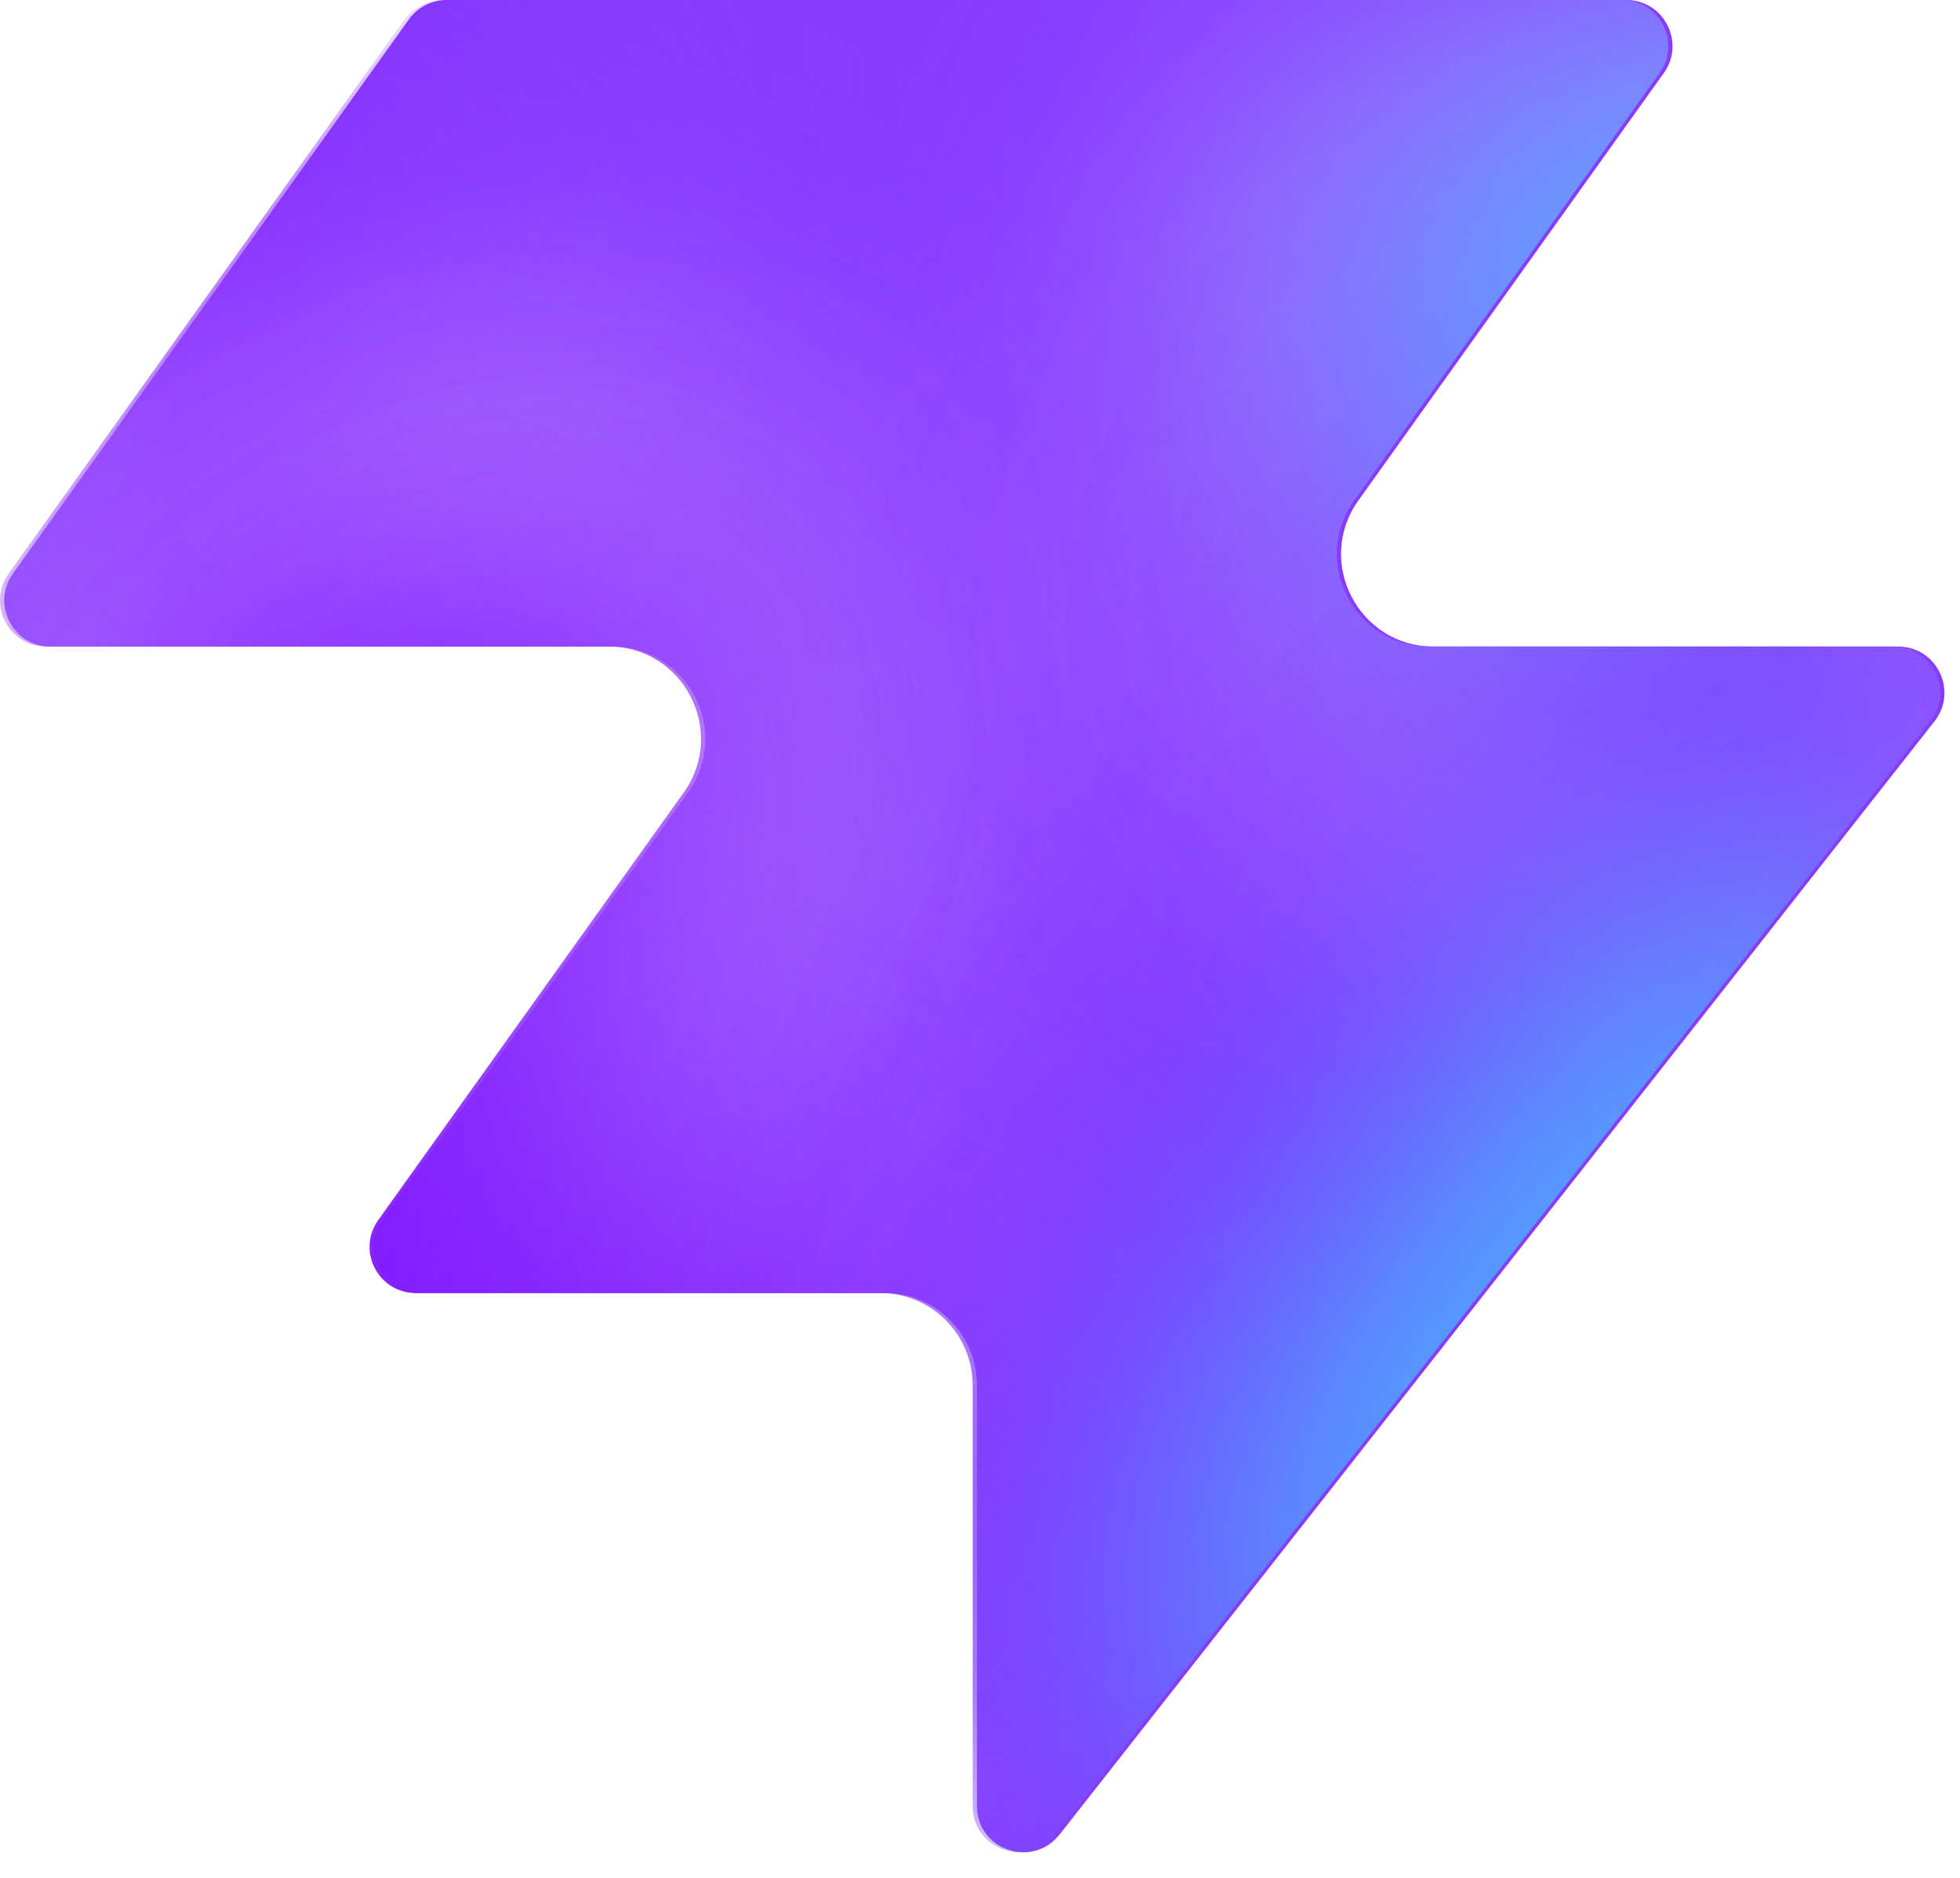
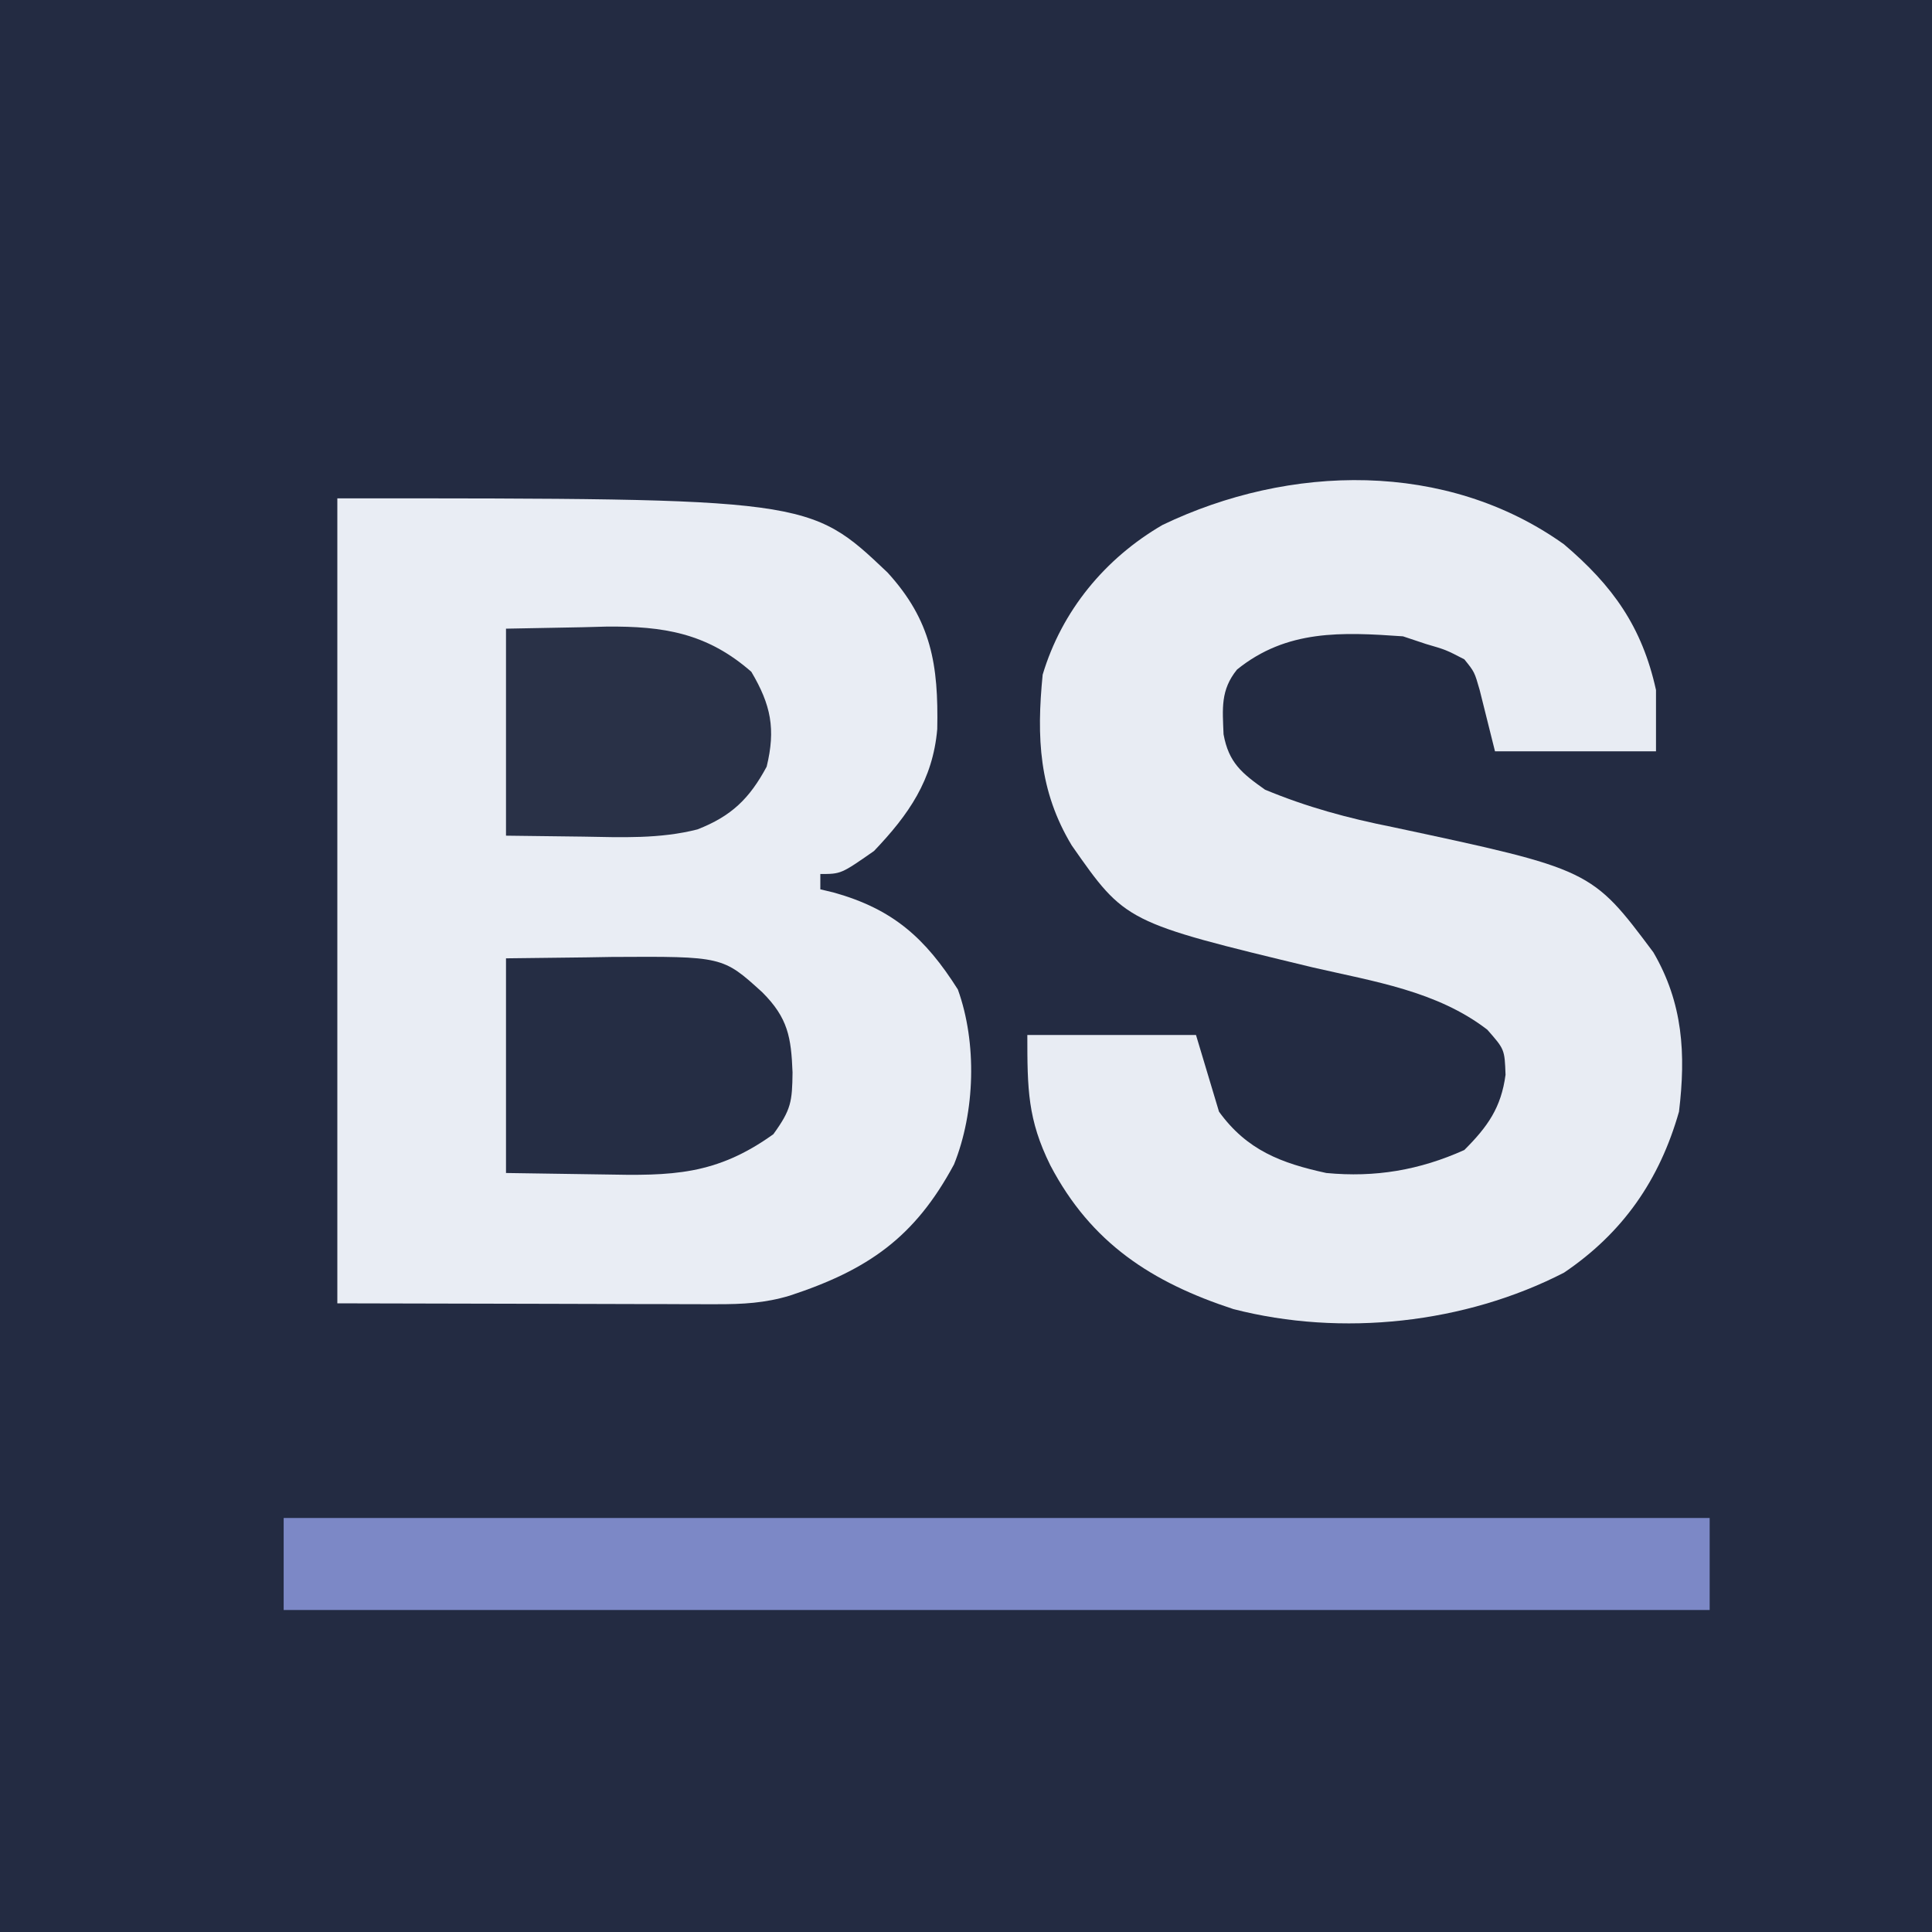
- <svg xmlns="http://www.w3.org/2000/svg" width="48" height="46" fill="none" viewBox="0 0 48 46">
-   <path fill="#863bff" d="M25.946 44.938c-.664.845-2.021.375-2.021-.698V33.937a2.26 2.26 0 0 0-2.262-2.262H10.287c-.92 0-1.456-1.04-.92-1.788l7.48-10.471c1.07-1.497 0-3.578-1.842-3.578H1.237c-.92 0-1.456-1.04-.92-1.788L10.013.474c.214-.297.556-.474.92-.474h28.894c.92 0 1.456 1.04.92 1.788l-7.48 10.471c-1.07 1.498 0 3.579 1.842 3.579h11.377c.943 0 1.473 1.088.89 1.83L25.947 44.94z" style="fill:#863bff;fill:color(display-p3 .525 .23 1);fill-opacity:1" />
-   <mask id="a" width="48" height="46" x="0" y="0" maskUnits="userSpaceOnUse" style="mask-type:alpha">
-     <path fill="#000" d="M25.842 44.938c-.664.844-2.021.375-2.021-.698V33.937a2.26 2.26 0 0 0-2.262-2.262H10.183c-.92 0-1.456-1.04-.92-1.788l7.48-10.471c1.07-1.498 0-3.579-1.842-3.579H1.133c-.92 0-1.456-1.04-.92-1.787L9.91.473c.214-.297.556-.474.92-.474h28.894c.92 0 1.456 1.04.92 1.788l-7.48 10.471c-1.07 1.498 0 3.578 1.842 3.578h11.377c.943 0 1.473 1.088.89 1.832L25.843 44.94z" style="fill:#000;fill-opacity:1" />
-   </mask>
-   <g mask="url(#a)">
-     <g filter="url(#b)">
-       <ellipse cx="5.508" cy="14.704" fill="#ede6ff" rx="5.508" ry="14.704" style="fill:#ede6ff;fill:color(display-p3 .927 .903 1);fill-opacity:1" transform="matrix(.00324 1 1 -.00324 -4.47 31.516)" />
-     </g>
-     <g filter="url(#c)">
-       <ellipse cx="10.399" cy="29.851" fill="#ede6ff" rx="10.399" ry="29.851" style="fill:#ede6ff;fill:color(display-p3 .927 .903 1);fill-opacity:1" transform="matrix(.00324 1 1 -.00324 -39.328 7.883)" />
-     </g>
-     <g filter="url(#d)">
-       <ellipse cx="5.508" cy="30.487" fill="#7e14ff" rx="5.508" ry="30.487" style="fill:#7e14ff;fill:color(display-p3 .492 .077 1);fill-opacity:1" transform="rotate(89.814 -25.913 -14.639)scale(1 -1)" />
-     </g>
-     <g filter="url(#e)">
-       <ellipse cx="5.508" cy="30.599" fill="#7e14ff" rx="5.508" ry="30.599" style="fill:#7e14ff;fill:color(display-p3 .492 .077 1);fill-opacity:1" transform="rotate(89.814 -32.644 -3.334)scale(1 -1)" />
-     </g>
-     <g filter="url(#f)">
-       <ellipse cx="5.508" cy="30.599" fill="#7e14ff" rx="5.508" ry="30.599" style="fill:#7e14ff;fill:color(display-p3 .492 .077 1);fill-opacity:1" transform="matrix(.00324 1 1 -.00324 -34.34 30.47)" />
-     </g>
-     <g filter="url(#g)">
-       <ellipse cx="14.072" cy="22.078" fill="#ede6ff" rx="14.072" ry="22.078" style="fill:#ede6ff;fill:color(display-p3 .927 .903 1);fill-opacity:1" transform="rotate(93.35 24.506 48.493)scale(-1 1)" />
-     </g>
-     <g filter="url(#h)">
-       <ellipse cx="3.47" cy="21.501" fill="#7e14ff" rx="3.47" ry="21.501" style="fill:#7e14ff;fill:color(display-p3 .492 .077 1);fill-opacity:1" transform="rotate(89.009 28.708 47.59)scale(-1 1)" />
-     </g>
-     <g filter="url(#i)">
-       <ellipse cx="3.47" cy="21.501" fill="#7e14ff" rx="3.47" ry="21.501" style="fill:#7e14ff;fill:color(display-p3 .492 .077 1);fill-opacity:1" transform="rotate(89.009 28.708 47.59)scale(-1 1)" />
-     </g>
-     <g filter="url(#j)">
-       <ellipse cx=".387" cy="8.972" fill="#7e14ff" rx="4.407" ry="29.108" style="fill:#7e14ff;fill:color(display-p3 .492 .077 1);fill-opacity:1" transform="rotate(39.51 .387 8.972)" />
-     </g>
-     <g filter="url(#k)">
-       <ellipse cx="47.523" cy="-6.092" fill="#7e14ff" rx="4.407" ry="29.108" style="fill:#7e14ff;fill:color(display-p3 .492 .077 1);fill-opacity:1" transform="rotate(37.892 47.523 -6.092)" />
-     </g>
-     <g filter="url(#l)">
-       <ellipse cx="41.412" cy="6.333" fill="#47bfff" rx="5.971" ry="9.665" style="fill:#47bfff;fill:color(display-p3 .28 .748 1);fill-opacity:1" transform="rotate(37.892 41.412 6.333)" />
-     </g>
-     <g filter="url(#m)">
-       <ellipse cx="-1.879" cy="38.332" fill="#7e14ff" rx="4.407" ry="29.108" style="fill:#7e14ff;fill:color(display-p3 .492 .077 1);fill-opacity:1" transform="rotate(37.892 -1.88 38.332)" />
-     </g>
-     <g filter="url(#n)">
-       <ellipse cx="-1.879" cy="38.332" fill="#7e14ff" rx="4.407" ry="29.108" style="fill:#7e14ff;fill:color(display-p3 .492 .077 1);fill-opacity:1" transform="rotate(37.892 -1.88 38.332)" />
-     </g>
-     <g filter="url(#o)">
-       <ellipse cx="35.651" cy="29.907" fill="#7e14ff" rx="4.407" ry="29.108" style="fill:#7e14ff;fill:color(display-p3 .492 .077 1);fill-opacity:1" transform="rotate(37.892 35.651 29.907)" />
-     </g>
-     <g filter="url(#p)">
-       <ellipse cx="38.418" cy="32.4" fill="#47bfff" rx="5.971" ry="15.297" style="fill:#47bfff;fill:color(display-p3 .28 .748 1);fill-opacity:1" transform="rotate(37.892 38.418 32.4)" />
-     </g>
-   </g>
-   <defs>
-     <filter id="b" width="60.045" height="41.654" x="-19.77" y="16.149" color-interpolation-filters="sRGB" filterUnits="userSpaceOnUse">
-       <feFlood flood-opacity="0" result="BackgroundImageFix" />
-       <feBlend in="SourceGraphic" in2="BackgroundImageFix" result="shape" />
-       <feGaussianBlur result="effect1_foregroundBlur_2002_17158" stdDeviation="7.659" />
-     </filter>
-     <filter id="c" width="90.34" height="51.437" x="-54.613" y="-7.533" color-interpolation-filters="sRGB" filterUnits="userSpaceOnUse">
-       <feFlood flood-opacity="0" result="BackgroundImageFix" />
-       <feBlend in="SourceGraphic" in2="BackgroundImageFix" result="shape" />
-       <feGaussianBlur result="effect1_foregroundBlur_2002_17158" stdDeviation="7.659" />
-     </filter>
-     <filter id="d" width="79.355" height="29.4" x="-49.64" y="2.03" color-interpolation-filters="sRGB" filterUnits="userSpaceOnUse">
-       <feFlood flood-opacity="0" result="BackgroundImageFix" />
-       <feBlend in="SourceGraphic" in2="BackgroundImageFix" result="shape" />
-       <feGaussianBlur result="effect1_foregroundBlur_2002_17158" stdDeviation="4.596" />
-     </filter>
-     <filter id="e" width="79.579" height="29.4" x="-45.045" y="20.029" color-interpolation-filters="sRGB" filterUnits="userSpaceOnUse">
-       <feFlood flood-opacity="0" result="BackgroundImageFix" />
-       <feBlend in="SourceGraphic" in2="BackgroundImageFix" result="shape" />
-       <feGaussianBlur result="effect1_foregroundBlur_2002_17158" stdDeviation="4.596" />
-     </filter>
-     <filter id="f" width="79.579" height="29.4" x="-43.513" y="21.178" color-interpolation-filters="sRGB" filterUnits="userSpaceOnUse">
-       <feFlood flood-opacity="0" result="BackgroundImageFix" />
-       <feBlend in="SourceGraphic" in2="BackgroundImageFix" result="shape" />
-       <feGaussianBlur result="effect1_foregroundBlur_2002_17158" stdDeviation="4.596" />
-     </filter>
-     <filter id="g" width="74.749" height="58.852" x="15.756" y="-17.901" color-interpolation-filters="sRGB" filterUnits="userSpaceOnUse">
-       <feFlood flood-opacity="0" result="BackgroundImageFix" />
-       <feBlend in="SourceGraphic" in2="BackgroundImageFix" result="shape" />
-       <feGaussianBlur result="effect1_foregroundBlur_2002_17158" stdDeviation="7.659" />
-     </filter>
-     <filter id="h" width="61.377" height="25.362" x="23.548" y="2.284" color-interpolation-filters="sRGB" filterUnits="userSpaceOnUse">
-       <feFlood flood-opacity="0" result="BackgroundImageFix" />
-       <feBlend in="SourceGraphic" in2="BackgroundImageFix" result="shape" />
-       <feGaussianBlur result="effect1_foregroundBlur_2002_17158" stdDeviation="4.596" />
-     </filter>
-     <filter id="i" width="61.377" height="25.362" x="23.548" y="2.284" color-interpolation-filters="sRGB" filterUnits="userSpaceOnUse">
-       <feFlood flood-opacity="0" result="BackgroundImageFix" />
-       <feBlend in="SourceGraphic" in2="BackgroundImageFix" result="shape" />
-       <feGaussianBlur result="effect1_foregroundBlur_2002_17158" stdDeviation="4.596" />
-     </filter>
-     <filter id="j" width="56.045" height="63.649" x="-27.636" y="-22.853" color-interpolation-filters="sRGB" filterUnits="userSpaceOnUse">
-       <feFlood flood-opacity="0" result="BackgroundImageFix" />
-       <feBlend in="SourceGraphic" in2="BackgroundImageFix" result="shape" />
-       <feGaussianBlur result="effect1_foregroundBlur_2002_17158" stdDeviation="4.596" />
-     </filter>
-     <filter id="k" width="54.814" height="64.646" x="20.116" y="-38.415" color-interpolation-filters="sRGB" filterUnits="userSpaceOnUse">
-       <feFlood flood-opacity="0" result="BackgroundImageFix" />
-       <feBlend in="SourceGraphic" in2="BackgroundImageFix" result="shape" />
-       <feGaussianBlur result="effect1_foregroundBlur_2002_17158" stdDeviation="4.596" />
-     </filter>
-     <filter id="l" width="33.541" height="35.313" x="24.641" y="-11.323" color-interpolation-filters="sRGB" filterUnits="userSpaceOnUse">
-       <feFlood flood-opacity="0" result="BackgroundImageFix" />
-       <feBlend in="SourceGraphic" in2="BackgroundImageFix" result="shape" />
-       <feGaussianBlur result="effect1_foregroundBlur_2002_17158" stdDeviation="4.596" />
-     </filter>
-     <filter id="m" width="54.814" height="64.646" x="-29.286" y="6.009" color-interpolation-filters="sRGB" filterUnits="userSpaceOnUse">
-       <feFlood flood-opacity="0" result="BackgroundImageFix" />
-       <feBlend in="SourceGraphic" in2="BackgroundImageFix" result="shape" />
-       <feGaussianBlur result="effect1_foregroundBlur_2002_17158" stdDeviation="4.596" />
-     </filter>
-     <filter id="n" width="54.814" height="64.646" x="-29.286" y="6.009" color-interpolation-filters="sRGB" filterUnits="userSpaceOnUse">
-       <feFlood flood-opacity="0" result="BackgroundImageFix" />
-       <feBlend in="SourceGraphic" in2="BackgroundImageFix" result="shape" />
-       <feGaussianBlur result="effect1_foregroundBlur_2002_17158" stdDeviation="4.596" />
-     </filter>
-     <filter id="o" width="54.814" height="64.646" x="8.244" y="-2.416" color-interpolation-filters="sRGB" filterUnits="userSpaceOnUse">
-       <feFlood flood-opacity="0" result="BackgroundImageFix" />
-       <feBlend in="SourceGraphic" in2="BackgroundImageFix" result="shape" />
-       <feGaussianBlur result="effect1_foregroundBlur_2002_17158" stdDeviation="4.596" />
-     </filter>
-     <filter id="p" width="39.409" height="43.623" x="18.713" y="10.588" color-interpolation-filters="sRGB" filterUnits="userSpaceOnUse">
-       <feFlood flood-opacity="0" result="BackgroundImageFix" />
-       <feBlend in="SourceGraphic" in2="BackgroundImageFix" result="shape" />
-       <feGaussianBlur result="effect1_foregroundBlur_2002_17158" stdDeviation="4.596" />
-     </filter>
-   </defs>
+ <svg xmlns="http://www.w3.org/2000/svg" version="1.1" width="252" height="252">
+   <path d="M0 0 C83.16 0 166.32 0 252 0 C252 83.16 252 166.32 252 252 C168.84 252 85.68 252 0 252 C0 168.84 0 85.68 0 0 Z " fill="#232B42" transform="translate(0,0)" />
+   <path d="M0 0 C61.569 0 61.569 0 71.758 9.668 C77.497 15.948 78.416 21.724 78.25 30.098 C77.677 36.744 74.519 41.266 70 46 C65.7 49 65.7 49 63 49 C63 49.66 63 50.32 63 51 C63.568 51.135 64.137 51.271 64.723 51.41 C72.453 53.565 76.681 57.335 80.938 64.062 C83.456 71.035 83.191 80.04 80.438 86.875 C75.322 96.398 69.229 100.638 59 104 C55.769 104.971 52.867 105.121 49.497 105.114 C48.381 105.113 47.265 105.113 46.115 105.113 C44.948 105.108 43.781 105.103 42.578 105.098 C41.501 105.097 40.424 105.096 39.314 105.095 C35.293 105.089 31.271 105.075 27.25 105.062 C18.258 105.042 9.265 105.021 0 105 C0 70.35 0 35.7 0 0 Z " fill="#E9EDF4" transform="translate(44,65)" />
+   <path d="M0 0 C6.356 5.402 10.181 10.743 12 19 C12 21.64 12 24.28 12 27 C5.07 27 -1.86 27 -9 27 C-9.66 24.36 -10.32 21.72 -11 19 C-11.674 16.645 -11.674 16.645 -13 15 C-15.41 13.753 -15.41 13.753 -18 13 C-18.99 12.67 -19.98 12.34 -21 12 C-28.983 11.439 -36.168 11.096 -42.648 16.332 C-44.826 19.019 -44.536 21.438 -44.406 24.781 C-43.726 28.495 -42.02 29.861 -39 32 C-33.512 34.28 -28.188 35.719 -22.375 36.875 C3.583 42.418 3.583 42.418 11.656 53.215 C15.525 59.845 15.908 66.469 15 74 C12.47 82.895 7.696 89.797 0 95 C-12.893 101.635 -28.96 103.4 -43.125 99.75 C-53.784 96.257 -61.691 91.128 -67 81 C-69.958 75.012 -70 71.067 -70 64 C-62.74 64 -55.48 64 -48 64 C-47.01 67.3 -46.02 70.6 -45 74 C-41.363 79.027 -36.889 80.721 -31 82 C-24.635 82.606 -18.865 81.637 -13 79 C-9.947 75.947 -8.197 73.474 -7.625 69.188 C-7.746 65.875 -7.746 65.875 -10 63.312 C-16.558 58.257 -24.839 57.014 -32.75 55.188 C-57.199 49.298 -57.199 49.298 -64.207 39.273 C-68.497 32.148 -68.811 25.176 -68 17 C-65.503 8.658 -59.856 1.819 -52.355 -2.535 C-35.832 -10.462 -15.375 -10.978 0 0 Z " fill="#E8ECF3" transform="translate(204,71)" />
+   <path d="M0 0 C61.38 0 122.76 0 186 0 C186 3.96 186 7.92 186 12 C124.62 12 63.24 12 0 12 C0 8.04 0 4.08 0 0 Z " fill="#7C88C6" transform="translate(37,198)" />
+   <path d="M0 0 C5.197 -0.062 5.197 -0.062 10.5 -0.125 C11.576 -0.143 12.651 -0.161 13.76 -0.18 C28.268 -0.263 28.268 -0.263 33.438 4.438 C36.786 7.786 37.194 10.303 37.375 14.875 C37.33 18.7 37.196 19.729 34.875 22.938 C27.388 28.308 21.631 28.376 12.625 28.188 C8.459 28.126 4.293 28.064 0 28 C0 18.76 0 9.52 0 0 Z " fill="#252D44" transform="translate(66,125)" />
+   <path d="M0 0 C3.3 -0.062 6.6 -0.124 10 -0.188 C11.535 -0.228 11.535 -0.228 13.102 -0.27 C20.546 -0.337 26.214 0.563 32 5.625 C34.562 9.948 35.192 13.097 34 18 C31.753 22.178 29.403 24.452 24.969 26.184 C20.06 27.435 15.092 27.214 10.062 27.125 C6.742 27.084 3.421 27.043 0 27 C0 18.09 0 9.18 0 0 Z " fill="#293147" transform="translate(66,82)" />
</svg>
